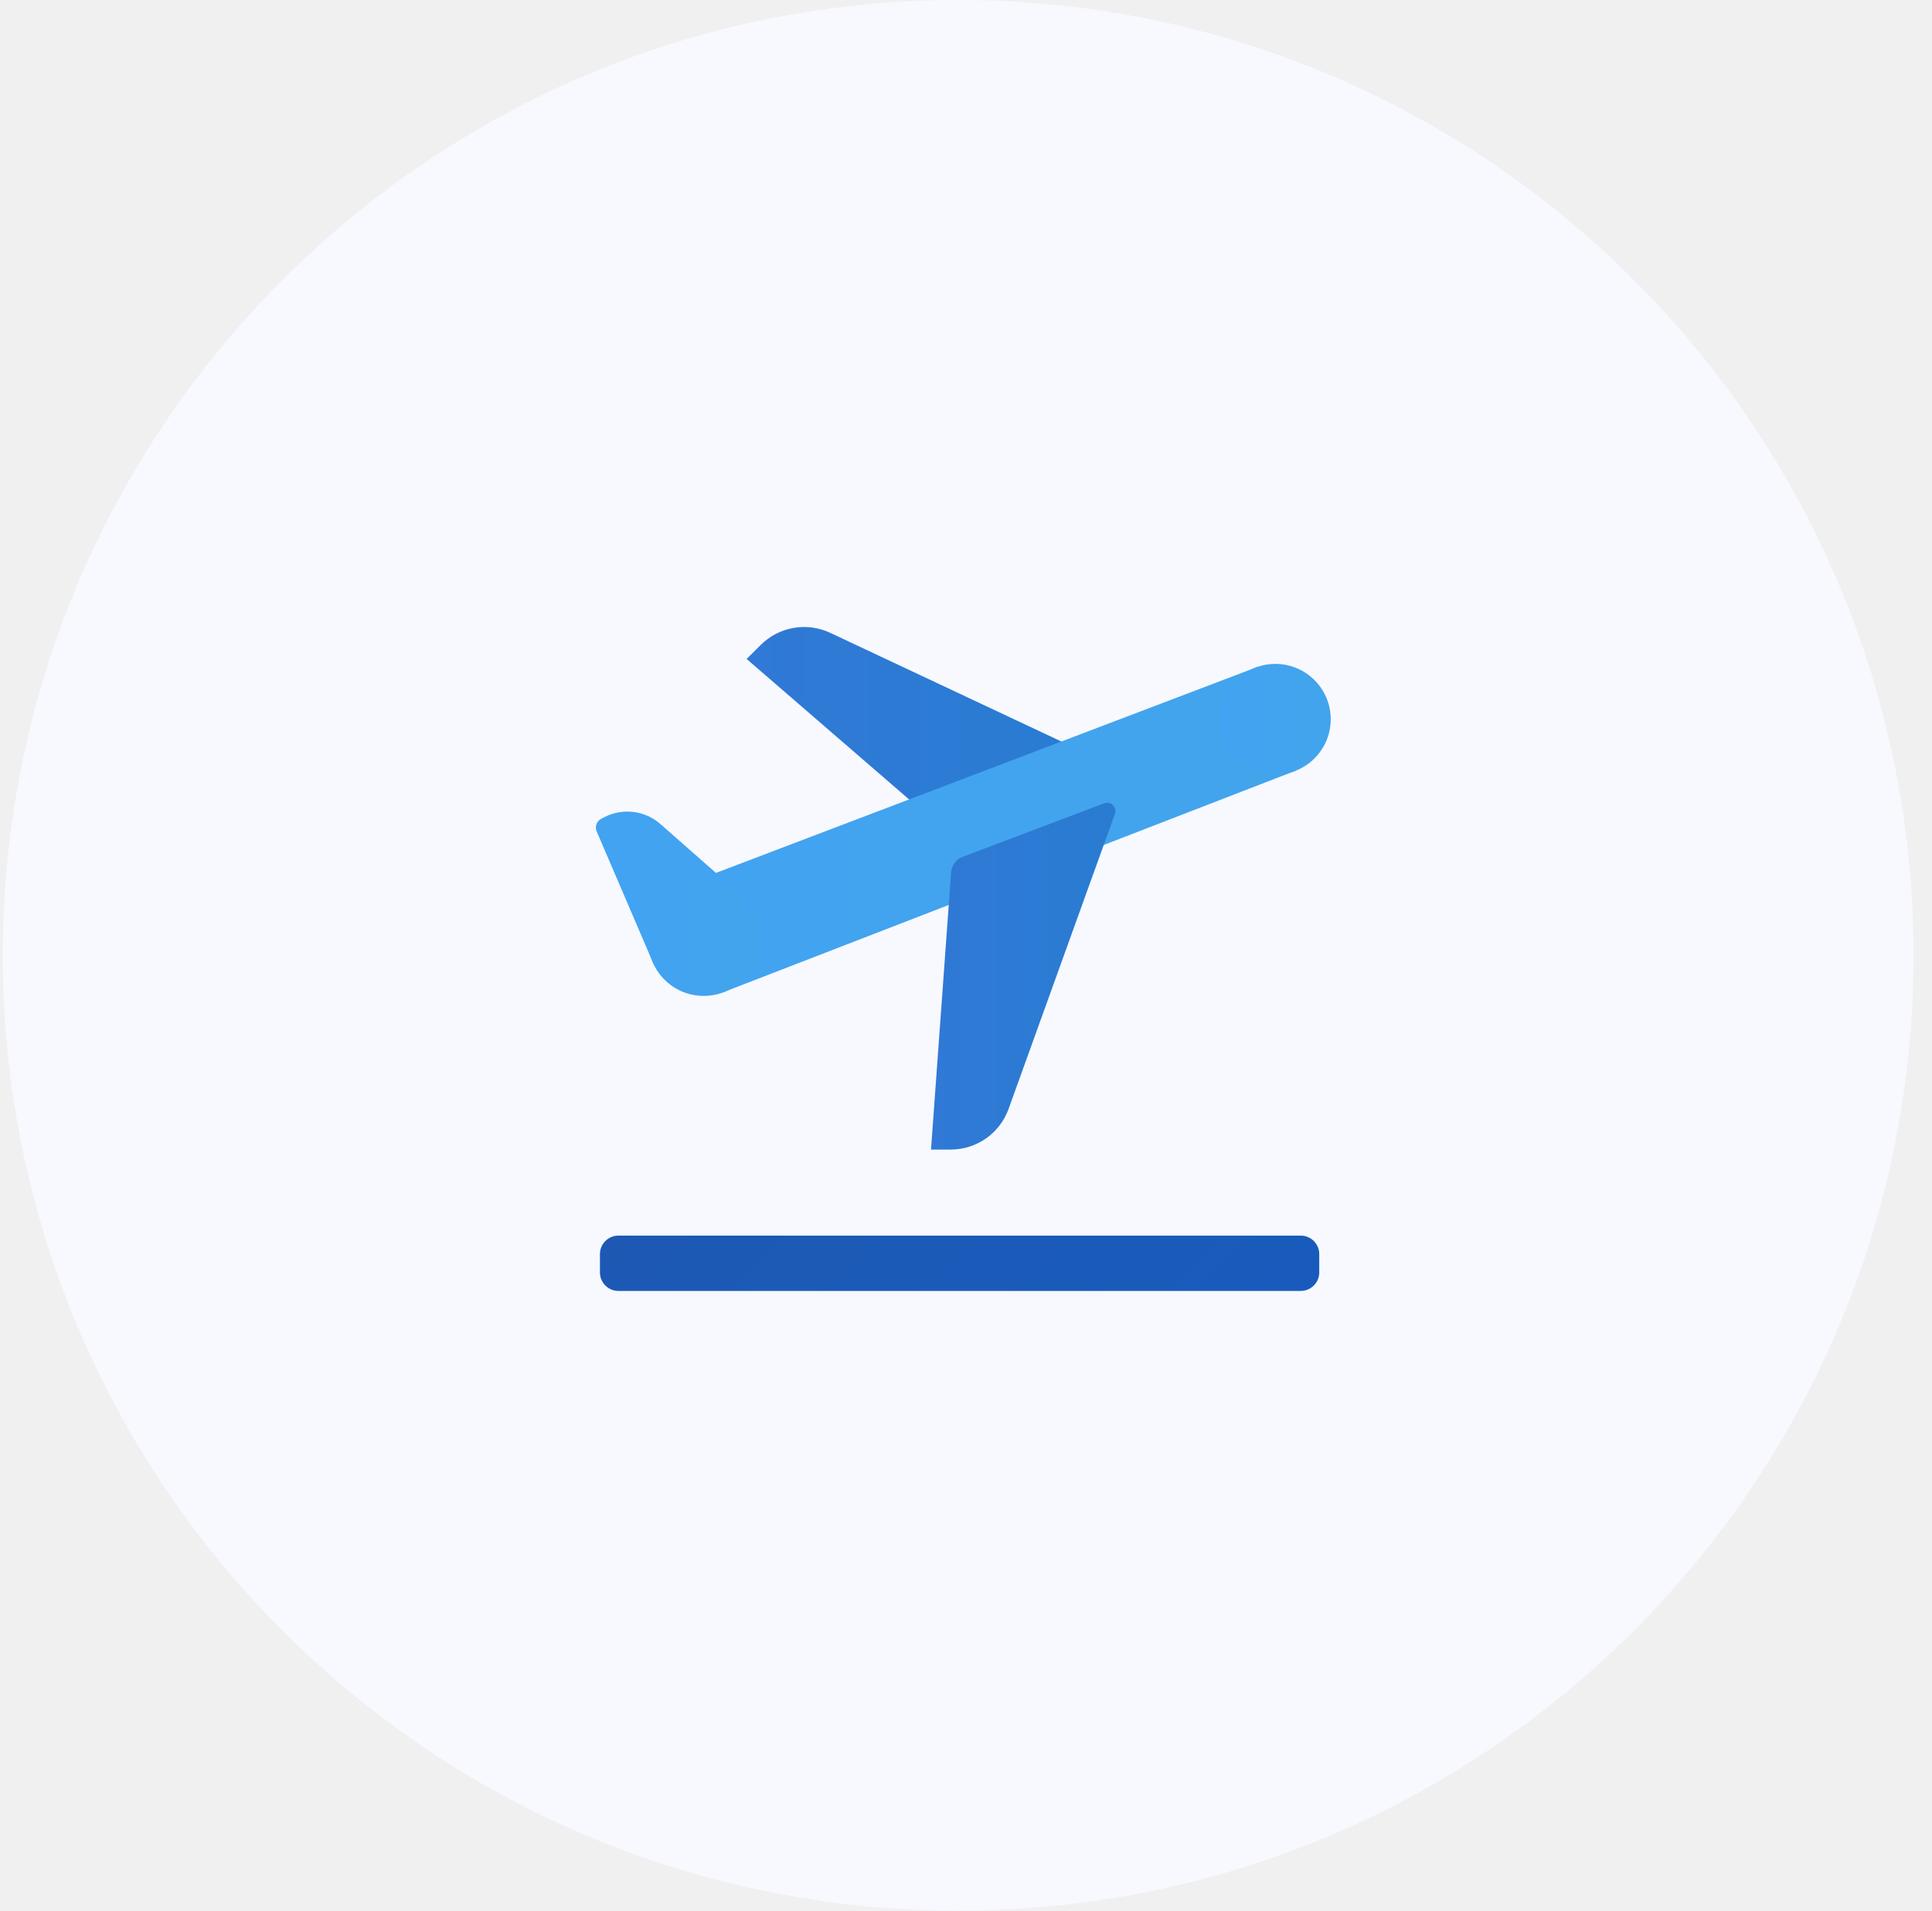
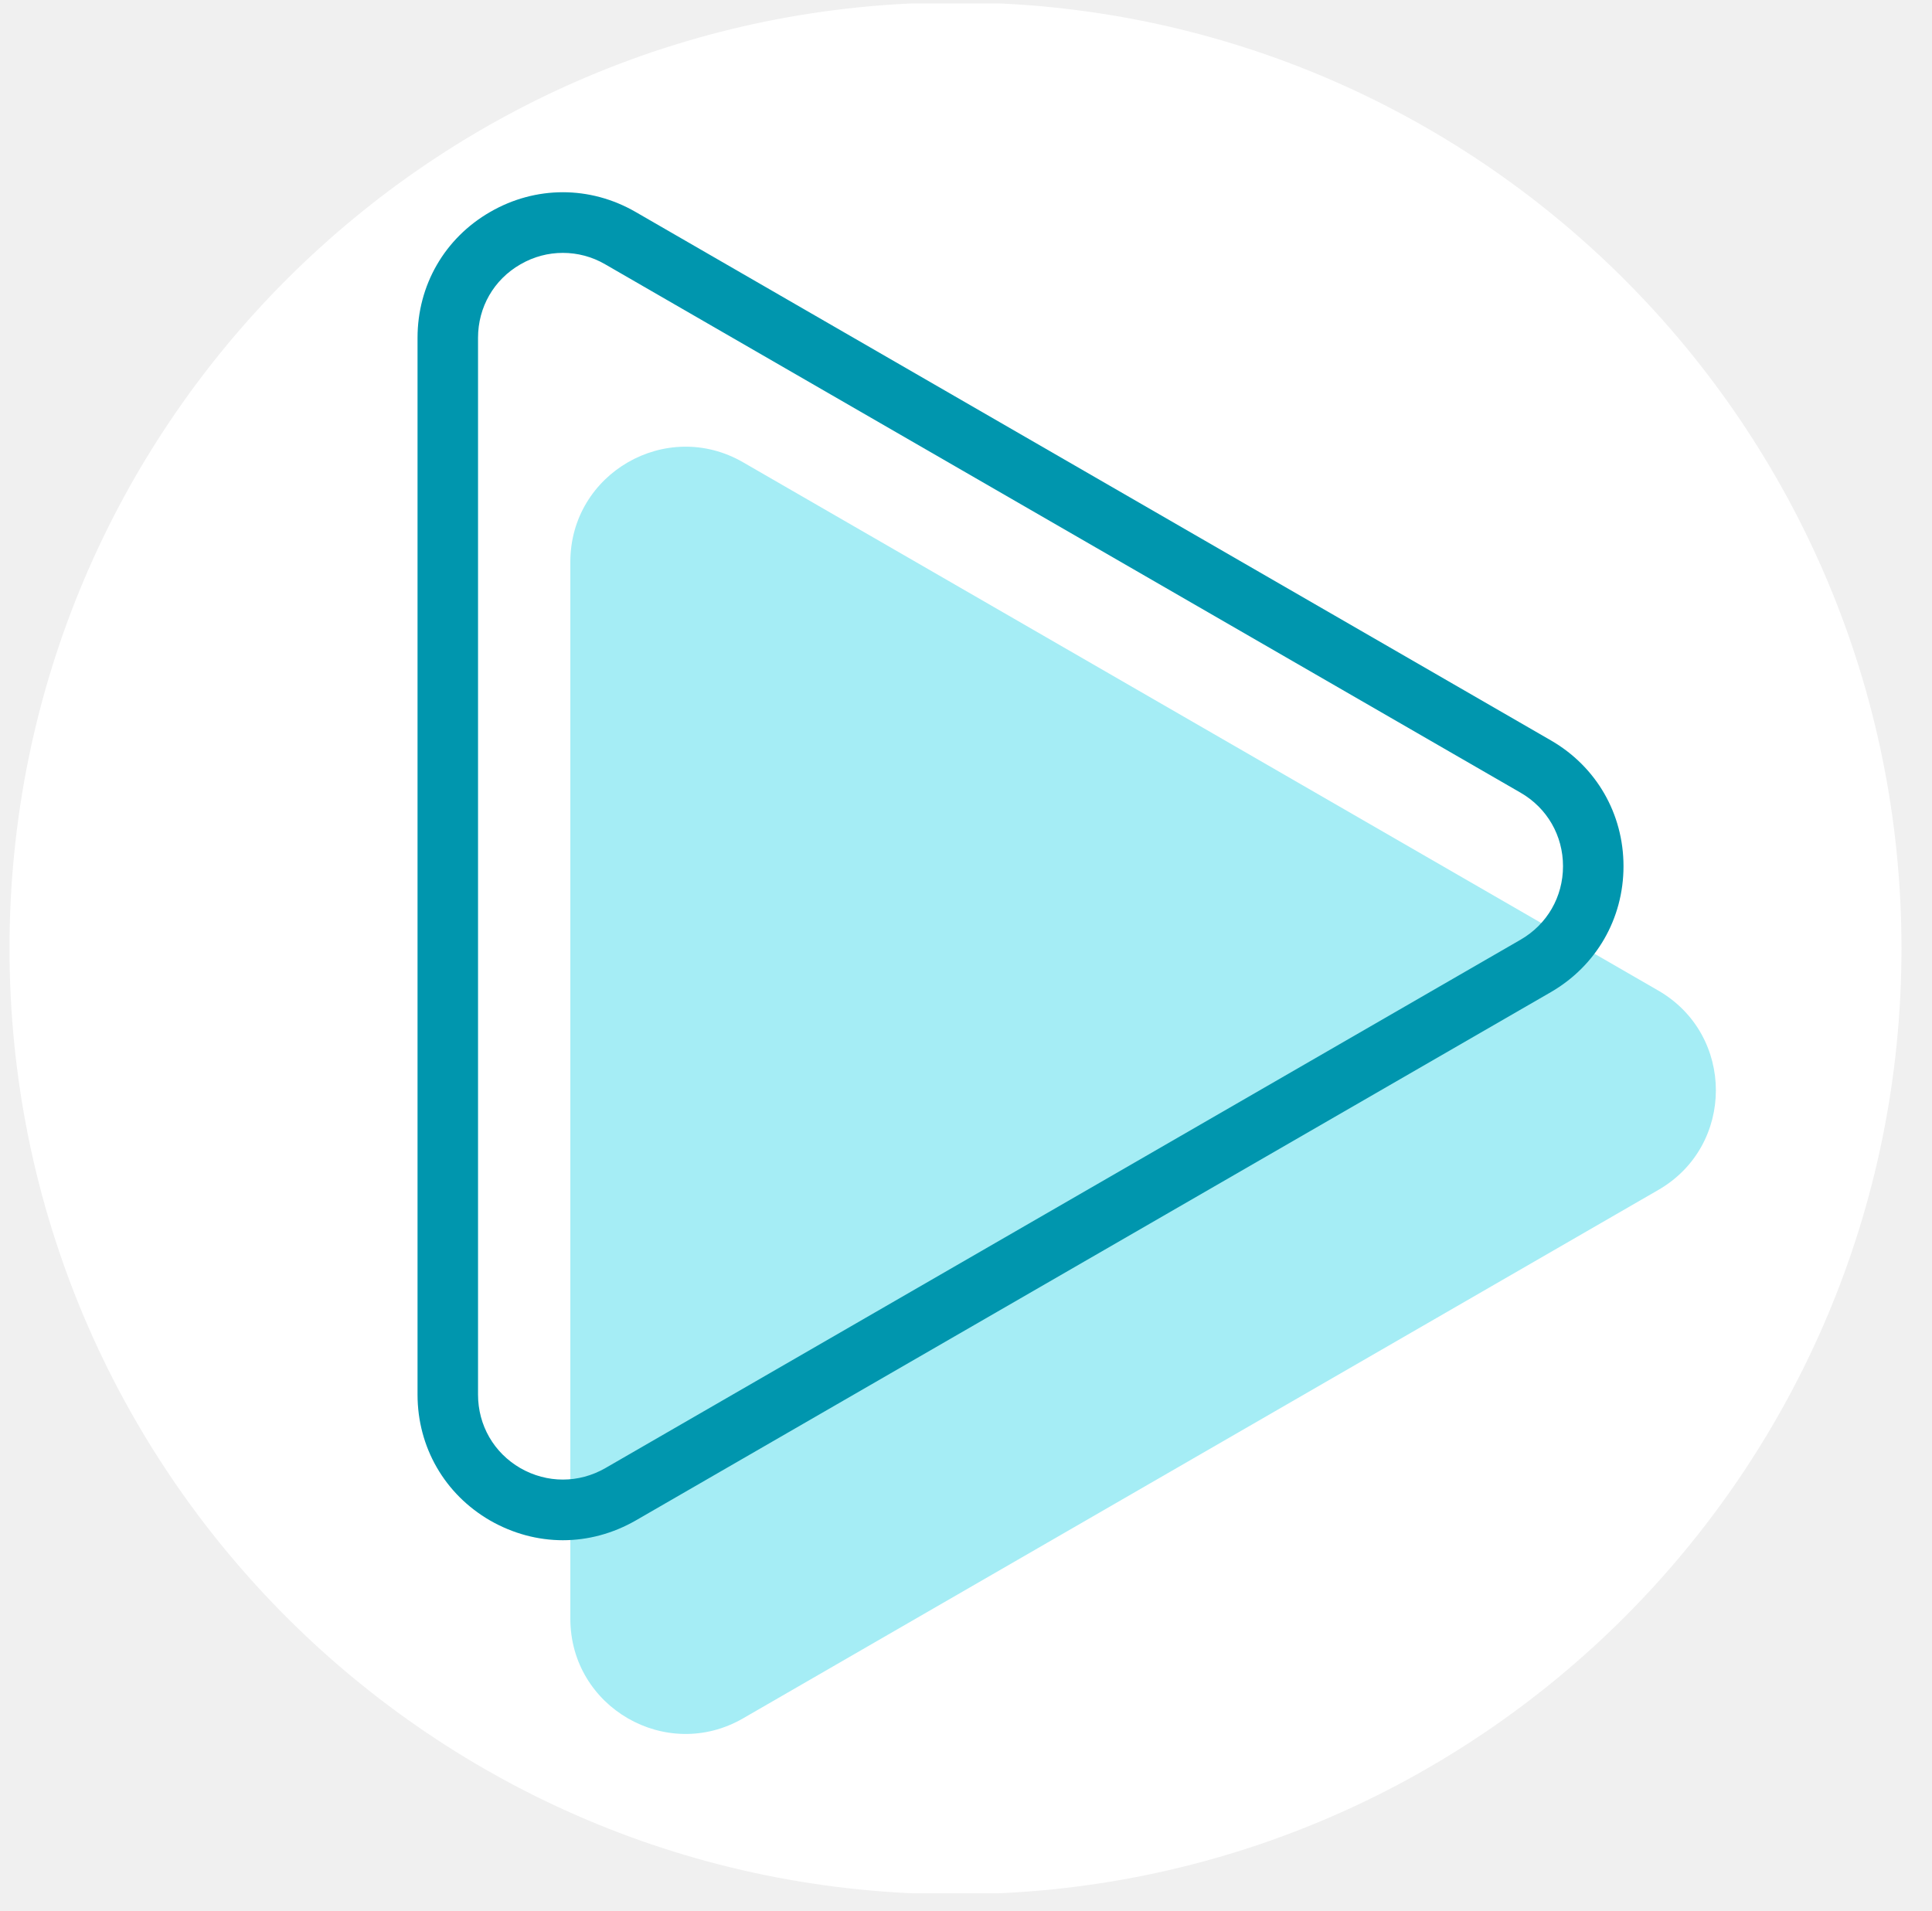
- <svg xmlns="http://www.w3.org/2000/svg" width="91" height="90" viewBox="0 0 91 90" fill="none">
-   <g clip-path="url(#clip0_8747_25960)">
-     <circle cx="45.131" cy="45" r="45" fill="#F7F9FF" />
-     <path d="M61.269 60.809H29.127C28.649 60.809 28.258 60.418 28.258 59.941V59.072C28.258 58.594 28.649 58.203 29.127 58.203H61.269C61.747 58.203 62.138 58.594 62.138 59.072V59.941C62.138 60.418 61.747 60.809 61.269 60.809Z" fill="url(#paint0_linear_8747_25960)" />
-     <path d="M51.341 35.562L39.106 29.81C38.001 29.291 36.689 29.52 35.826 30.384L35.168 31.041L43.387 38.148L51.341 35.562Z" fill="url(#paint1_linear_8747_25960)" />
-     <path d="M61.07 36.287L59.261 31.402L33.722 41.118L31.109 38.818C30.389 38.184 29.356 38.049 28.497 38.477L28.324 38.563C28.103 38.674 28.007 38.937 28.104 39.163L30.782 45.406L33.993 46.767L61.07 36.287Z" fill="url(#paint2_linear_8747_25960)" />
-     <path d="M60.073 36.486C61.512 36.486 62.679 35.319 62.679 33.88C62.679 32.44 61.512 31.273 60.073 31.273C58.634 31.273 57.467 32.44 57.467 33.88C57.467 35.319 58.634 36.486 60.073 36.486Z" fill="url(#paint3_linear_8747_25960)" />
-     <path d="M33.143 46.912C34.583 46.912 35.749 45.745 35.749 44.305C35.749 42.866 34.583 41.699 33.143 41.699C31.704 41.699 30.537 42.866 30.537 44.305C30.537 45.745 31.704 46.912 33.143 46.912Z" fill="url(#paint4_linear_8747_25960)" />
-     <path d="M45.332 40.366C45.03 40.48 44.823 40.759 44.799 41.08L43.852 54.15H44.781C46.002 54.15 47.092 53.384 47.505 52.236L52.515 38.338C52.629 38.023 52.321 37.72 52.008 37.839L45.332 40.366Z" fill="url(#paint5_linear_8747_25960)" />
-   </g>
+ <svg xmlns="http://www.w3.org/2000/svg" width="91" zoomAndPan="magnify" viewBox="0 0 68.25 67.5" height="90" preserveAspectRatio="xMidYMid meet" version="1.0">
  <defs>
-     <linearGradient id="paint0_linear_8747_25960" x1="35.927" y1="50.234" x2="53.659" y2="67.968" gradientUnits="userSpaceOnUse">
-       <stop stop-color="#1D59B3" />
-       <stop offset="1" stop-color="#195BBC" />
-     </linearGradient>
-     <linearGradient id="paint1_linear_8747_25960" x1="35.168" y1="33.841" x2="51.341" y2="33.841" gradientUnits="userSpaceOnUse">
-       <stop stop-color="#3079D6" />
-       <stop offset="1" stop-color="#297CD2" />
-     </linearGradient>
-     <linearGradient id="paint2_linear_8747_25960" x1="28.066" y1="39.085" x2="61.07" y2="39.085" gradientUnits="userSpaceOnUse">
-       <stop stop-color="#42A3F2" />
-       <stop offset="1" stop-color="#42A4EB" />
-     </linearGradient>
-     <linearGradient id="paint3_linear_8747_25960" x1="57.467" y1="33.88" x2="62.679" y2="33.88" gradientUnits="userSpaceOnUse">
-       <stop stop-color="#42A3F2" />
-       <stop offset="1" stop-color="#42A4EB" />
-     </linearGradient>
-     <linearGradient id="paint4_linear_8747_25960" x1="30.537" y1="44.305" x2="35.749" y2="44.305" gradientUnits="userSpaceOnUse">
-       <stop stop-color="#42A3F2" />
-       <stop offset="1" stop-color="#42A4EB" />
-     </linearGradient>
-     <linearGradient id="paint5_linear_8747_25960" x1="43.852" y1="45.981" x2="52.54" y2="45.981" gradientUnits="userSpaceOnUse">
-       <stop stop-color="#3079D6" />
-       <stop offset="1" stop-color="#297CD2" />
-     </linearGradient>
-     <clipPath id="clip0_8747_25960">
-       <rect width="90" height="90" fill="white" transform="translate(0.130859)" />
+     <clipPath id="fc67043995">
+       <path d="M 0.336 0.121 L 67.172 0.121 L 67.172 66.887 L 0.336 66.887 Z M 0.336 0.121 " clip-rule="nonzero" />
+     </clipPath>
+     <clipPath id="8eab8c992d">
+       <path d="M 33.754 0.086 C 15.297 0.086 0.336 15.047 0.336 33.504 C 0.336 51.961 15.297 66.922 33.754 66.922 C 52.211 66.922 67.172 51.961 67.172 33.504 C 67.172 15.047 52.211 0.086 33.754 0.086 Z M 33.754 0.086 " clip-rule="nonzero" />
+     </clipPath>
+     <clipPath id="657ecde4d5">
+       <path d="M 20 15.77 L 60.613 15.77 L 60.613 61.258 L 20 61.258 Z M 20 15.77 " clip-rule="nonzero" />
+     </clipPath>
+     <clipPath id="b98d76aee9">
+       <path d="M 14.75 6.496 L 58 6.496 L 58 55 L 14.75 55 Z M 14.75 6.496 " clip-rule="nonzero" />
    </clipPath>
  </defs>
+   <g clip-path="url(#fc67043995)">
+     <g clip-path="url(#8eab8c992d)">
+       <path fill="#ffffff" d="M 0.336 0.086 L 67.172 0.086 L 67.172 66.922 L 0.336 66.922 Z M 0.336 0.086 " fill-opacity="1" fill-rule="nonzero" />
+     </g>
+   </g>
+   <g clip-path="url(#657ecde4d5)">
+     <path fill="#a5edf5" d="M 20.148 57.188 L 20.148 19.852 C 20.148 16.723 23.539 14.766 26.25 16.332 L 58.582 34.996 C 61.293 36.562 61.293 40.477 58.582 42.039 L 26.25 60.707 C 23.539 62.273 20.148 60.316 20.148 57.188 " fill-opacity="1" fill-rule="nonzero" />
+   </g>
+   <g clip-path="url(#b98d76aee9)">
+     <path fill="#0096ae" d="M 19.883 8.934 C 19.367 8.934 18.855 9.066 18.383 9.34 C 17.445 9.879 16.887 10.852 16.887 11.934 L 16.887 49.27 C 16.887 50.352 17.445 51.324 18.383 51.867 C 19.324 52.406 20.445 52.406 21.383 51.867 L 53.715 33.199 C 54.656 32.656 55.215 31.684 55.215 30.602 C 55.215 29.52 54.656 28.547 53.715 28.004 L 21.383 9.34 C 20.914 9.066 20.398 8.934 19.883 8.934 Z M 19.883 54.414 C 19.004 54.414 18.121 54.18 17.316 53.719 C 15.707 52.789 14.75 51.125 14.75 49.27 L 14.75 11.934 C 14.75 10.078 15.707 8.414 17.316 7.488 C 18.922 6.559 20.844 6.559 22.453 7.488 L 54.785 26.156 C 56.391 27.082 57.352 28.746 57.352 30.602 C 57.352 32.457 56.391 34.121 54.785 35.051 L 22.453 53.719 C 21.648 54.18 20.766 54.414 19.883 54.414 " fill-opacity="1" fill-rule="nonzero" />
+   </g>
</svg>
